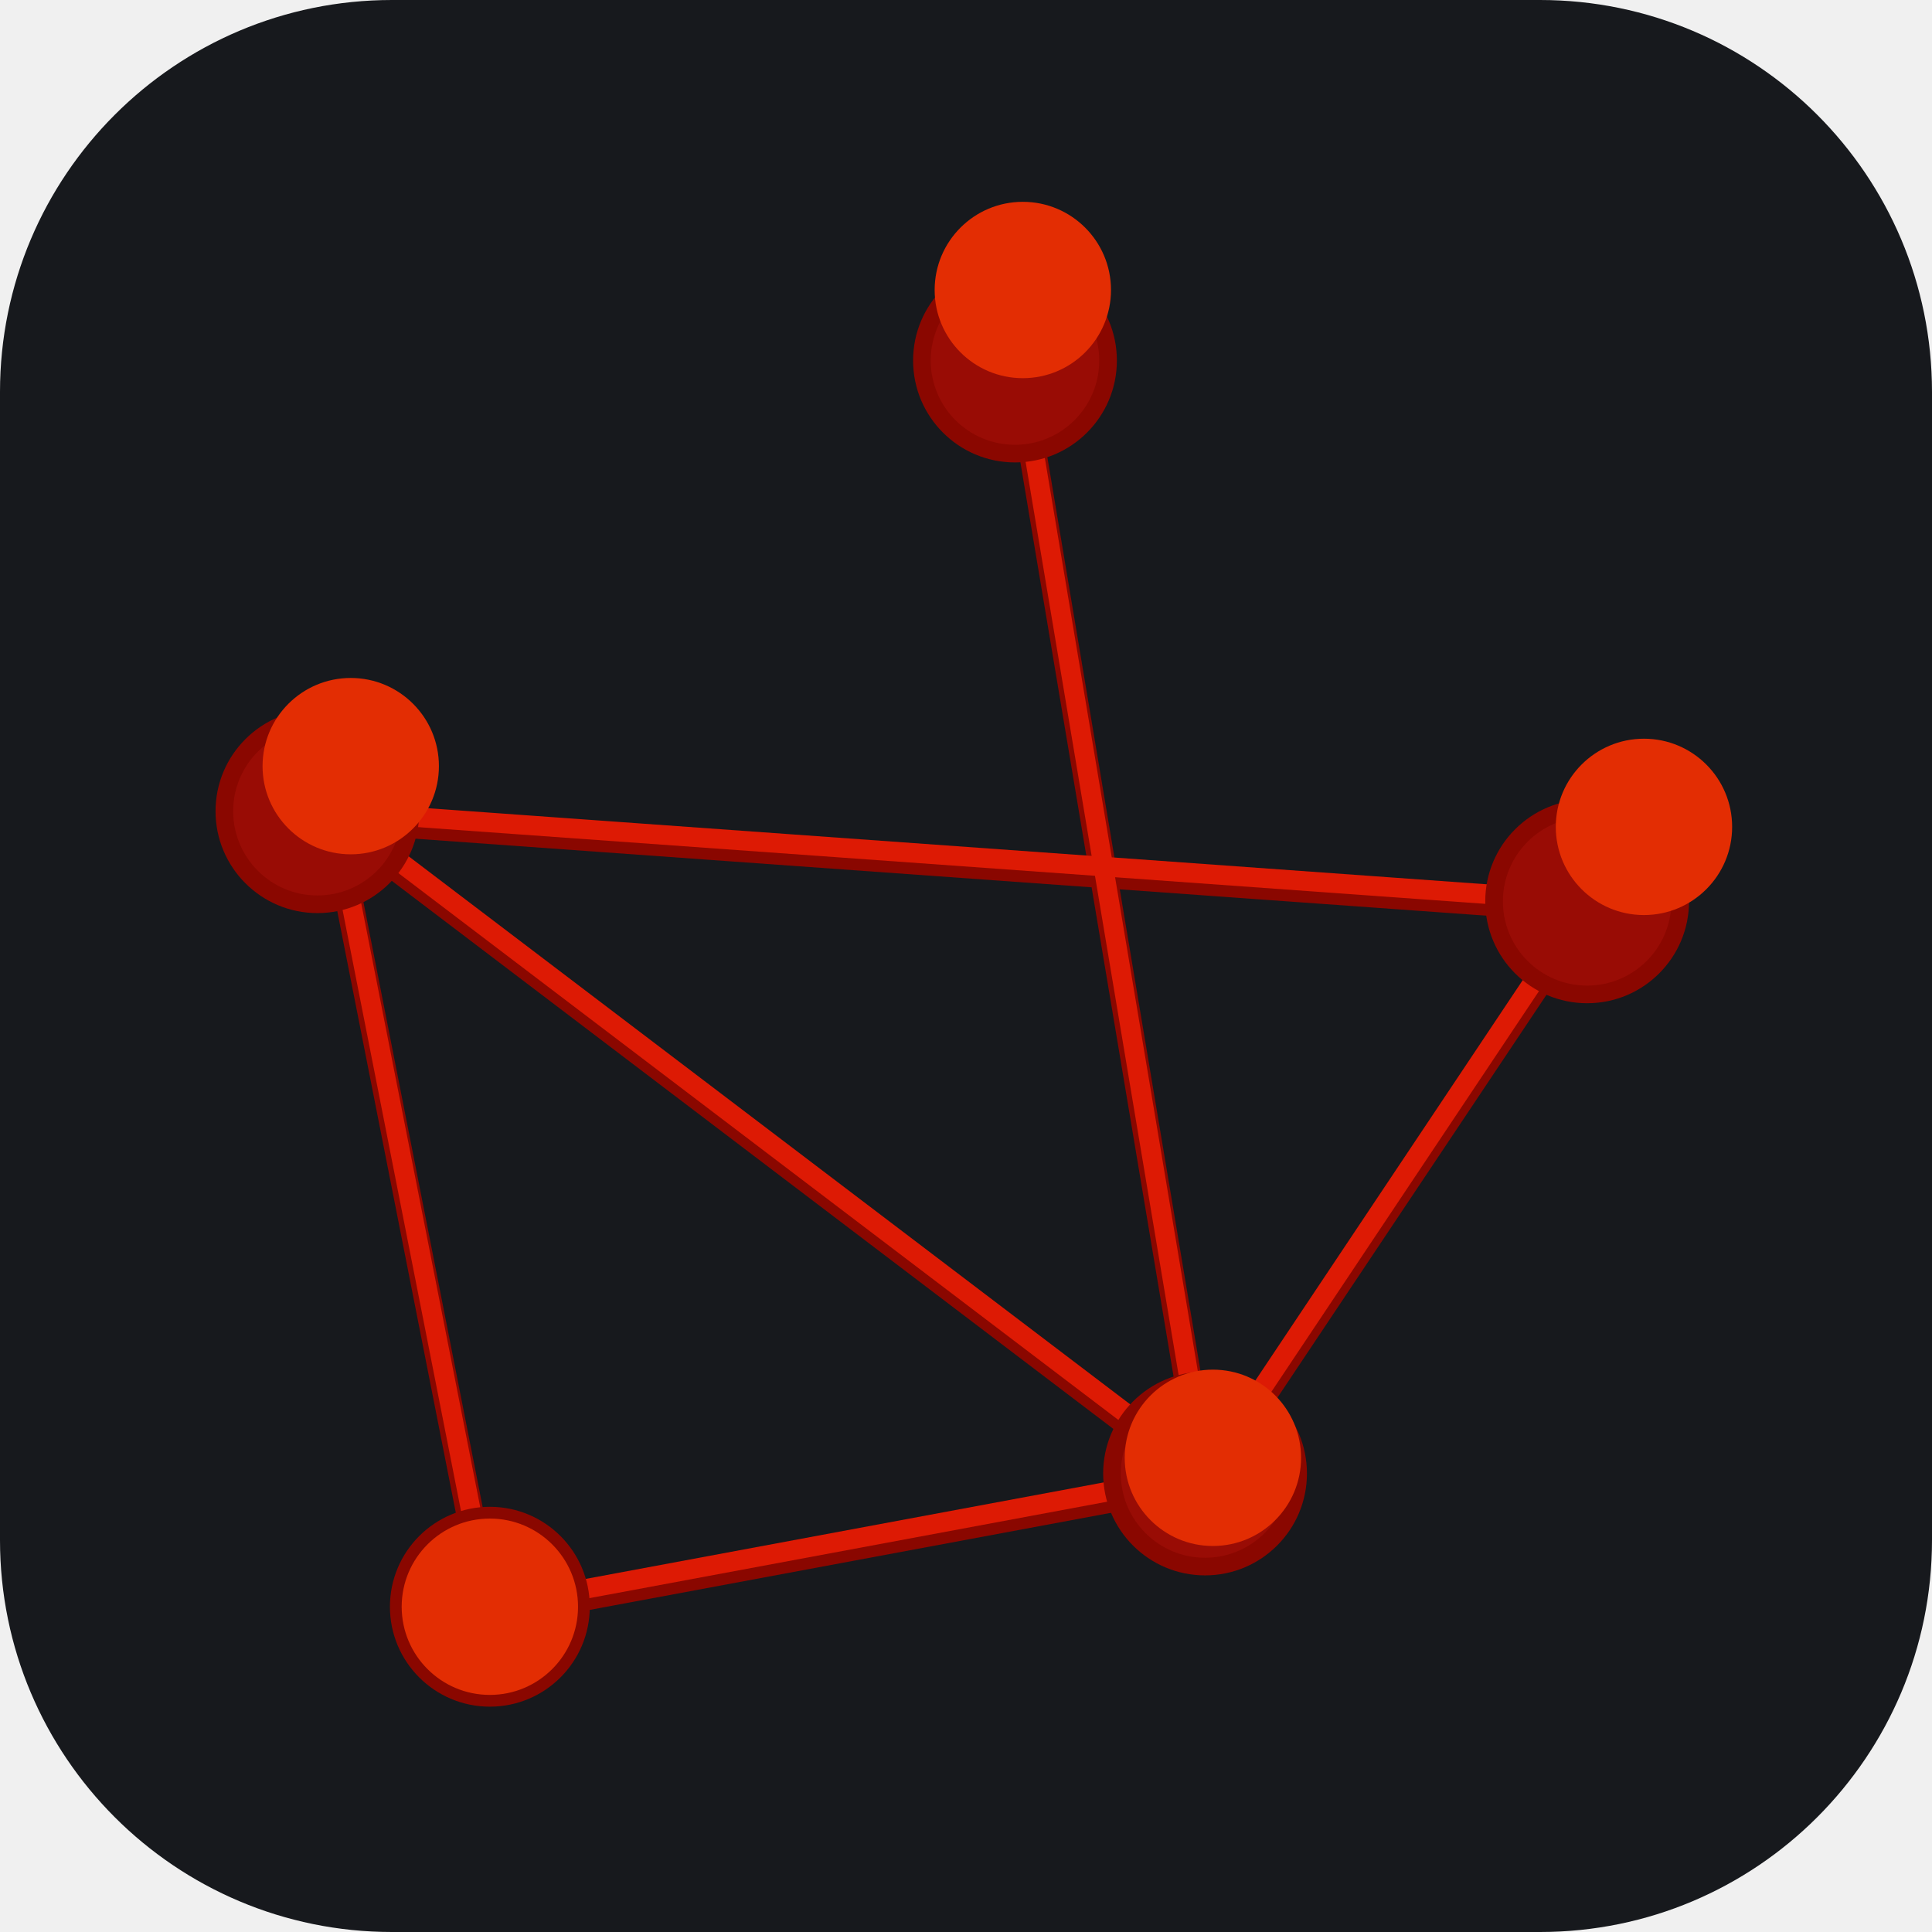
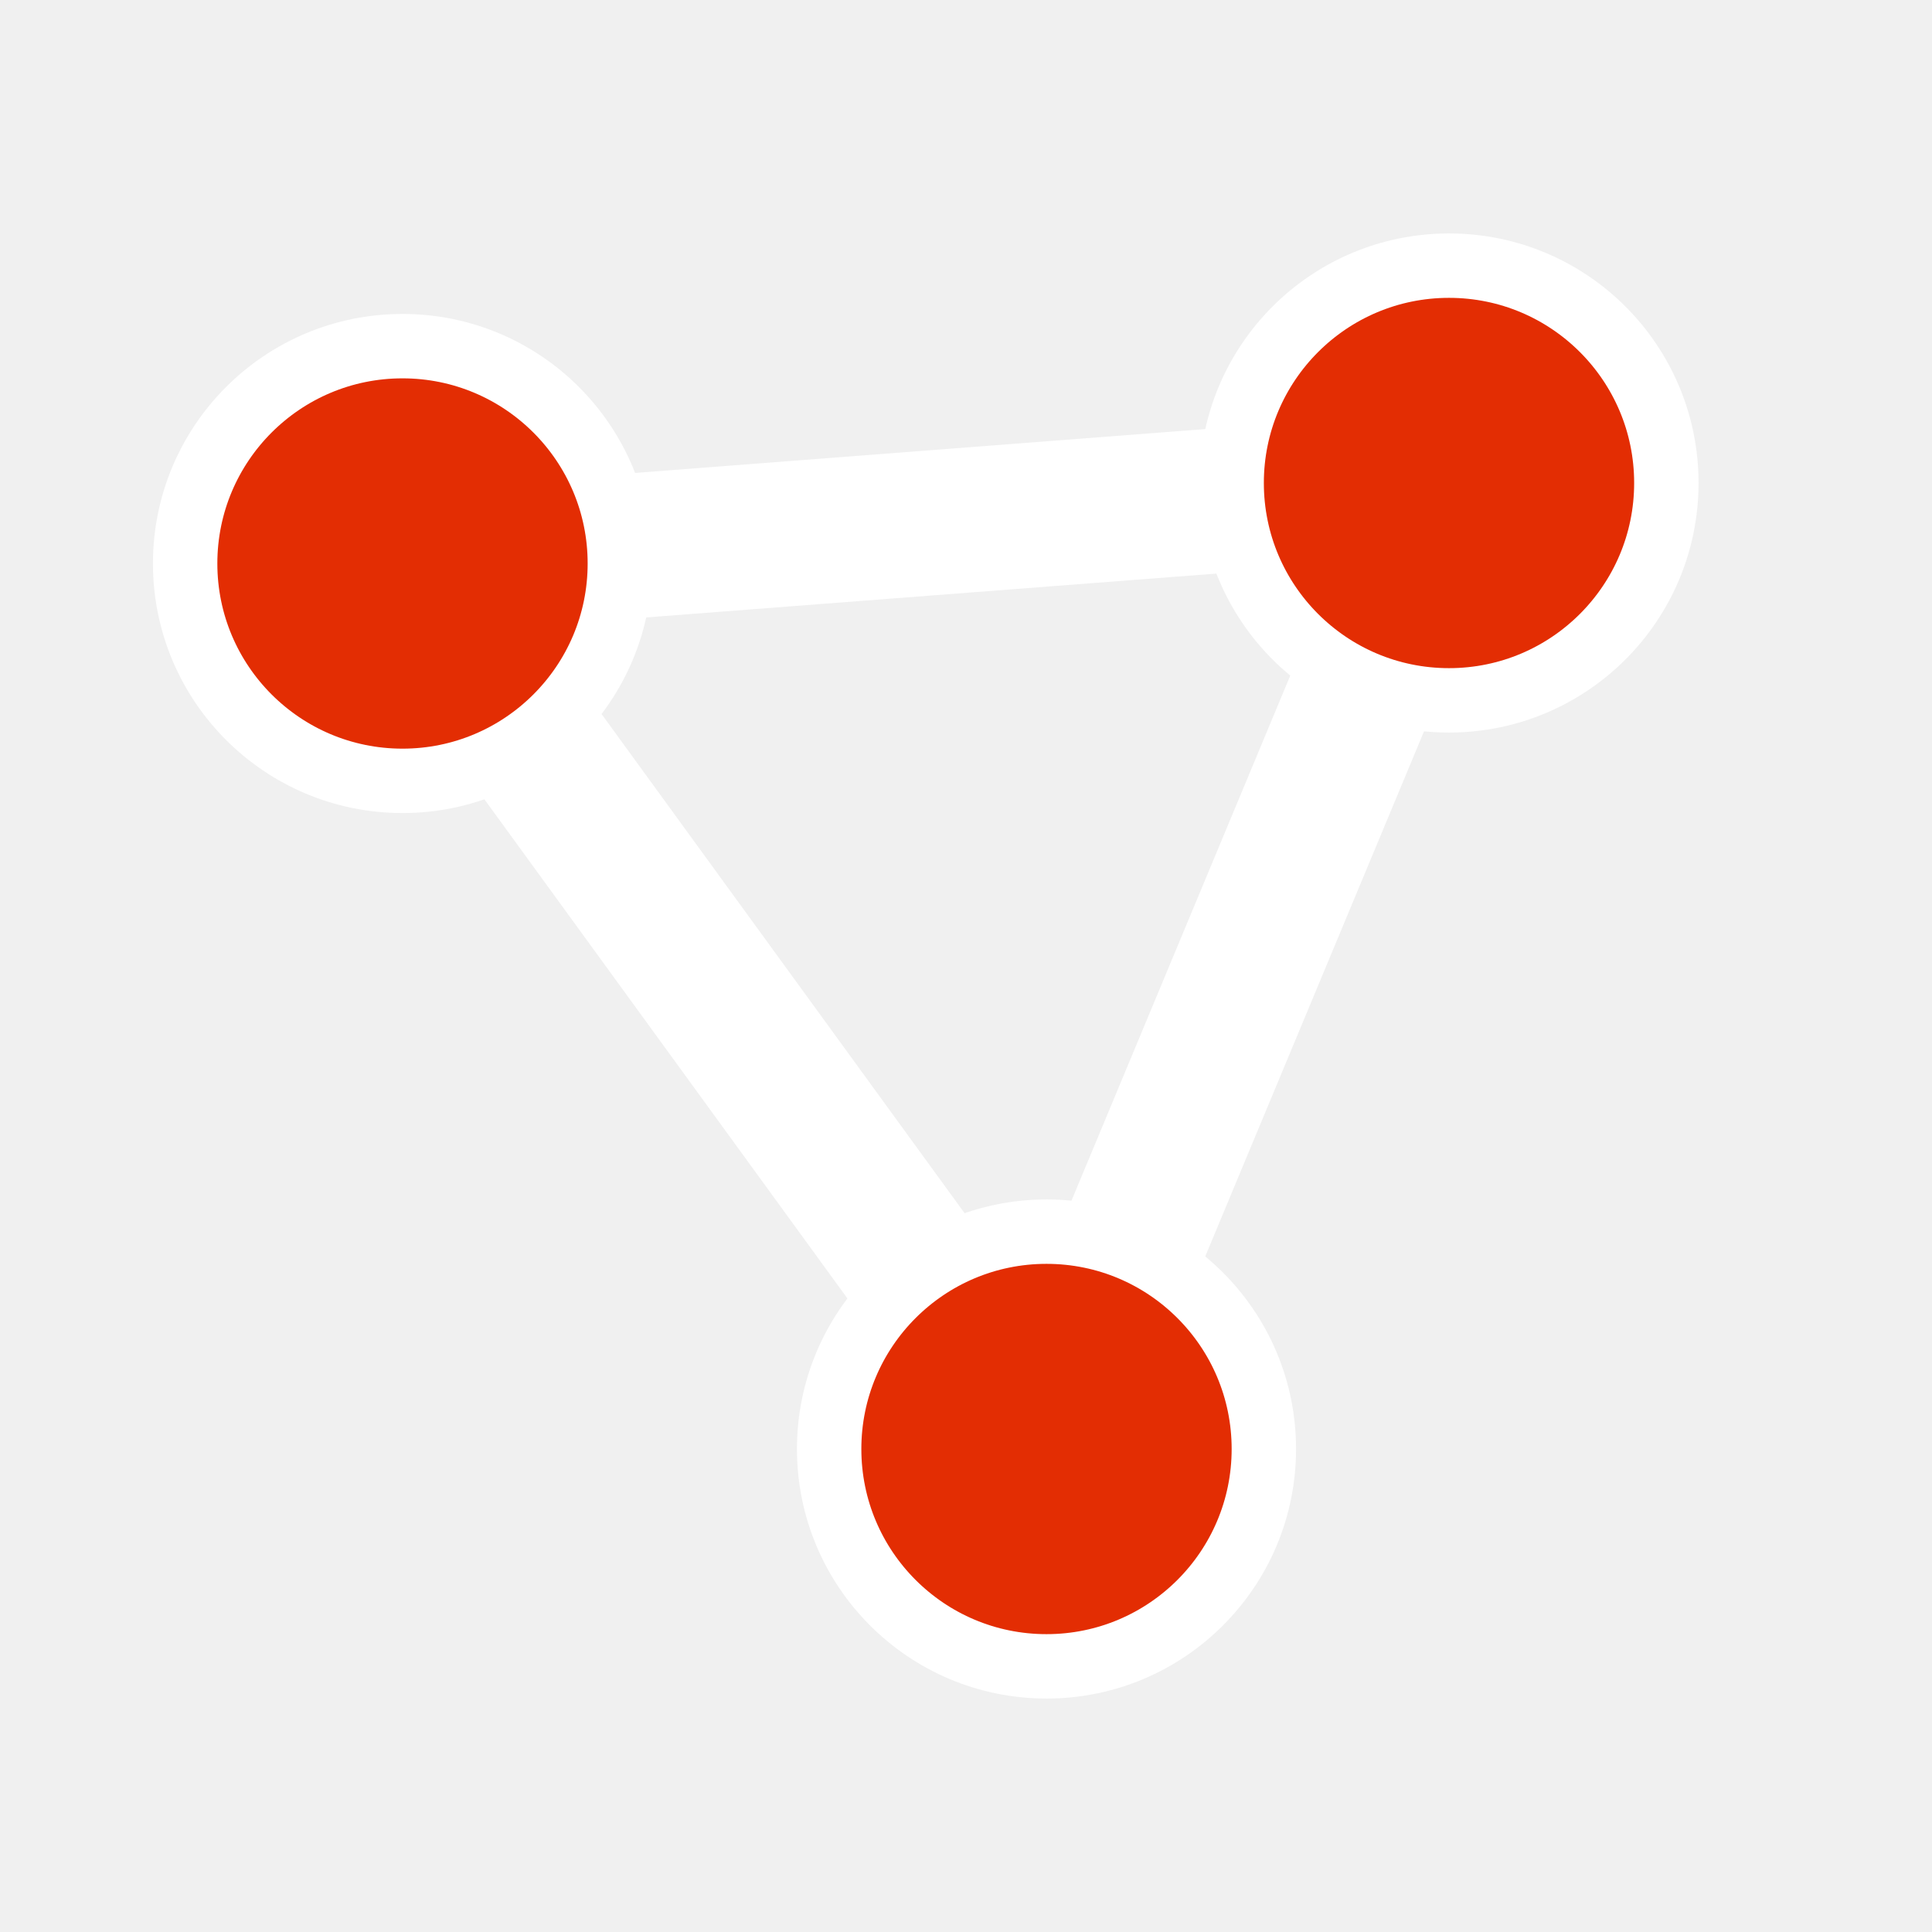
- <svg xmlns="http://www.w3.org/2000/svg" viewBox="0 0 986 986">
-   <rect width="986" height="986" rx="200" fill="#17191d" />
-   <g fill="none" stroke-linecap="round">
-     <g stroke="#8a0700" stroke-width="14" transform="translate(0 4)">
-       <path d="M170 414 810 460M170 414 250 820M170 414 615 752M520 185 615 752M810 460 615 752M250 820 615 752" />
-     </g>
-     <g stroke="#dd1a04" stroke-width="10">
-       <path d="M170 414 810 460M170 414 250 820M170 414 615 752M520 185 615 752M810 460 615 752M250 820 615 752" />
-     </g>
+ <svg xmlns="http://www.w3.org/2000/svg" viewBox="0 0 24 24">
+   <g fill="none" stroke="#fff" stroke-linecap="round" stroke-linejoin="round" stroke-width="1.8">
+     <path d="m5 7 13-1M5 7l8 11m5-12-5 12" />
  </g>
-   <g>
-     <circle cx="518" cy="184" r="52" fill="#8a0700" />
-     <circle cx="518" cy="184" r="43" fill="#990c05" />
-     <circle cx="522" cy="148" r="45" fill="#e32d03" />
-     <circle cx="162" cy="414" r="52" fill="#8a0700" />
-     <circle cx="162" cy="414" r="43" fill="#990c05" />
-     <circle cx="179" cy="391" r="45" fill="#e32d03" />
-     <circle cx="810" cy="460" r="52" fill="#8a0700" />
-     <circle cx="810" cy="460" r="43" fill="#990c05" />
-     <circle cx="839" cy="422" r="45" fill="#e32d03" />
-     <circle cx="250" cy="820" r="51" fill="#8a0700" />
-     <circle cx="250" cy="820" r="45" fill="#e32d03" />
-     <circle cx="615" cy="752" r="52" fill="#8a0700" />
-     <circle cx="615" cy="752" r="43" fill="#990c05" />
-     <circle cx="619" cy="744" r="45" fill="#e32d03" />
+   <g fill="#e32d03" stroke="#fff" stroke-width=".8">
+     <circle cx="5" cy="7" r="2.7" />
+     <circle cx="18" cy="6" r="2.7" />
+     <circle cx="13" cy="18" r="2.7" />
  </g>
</svg>
